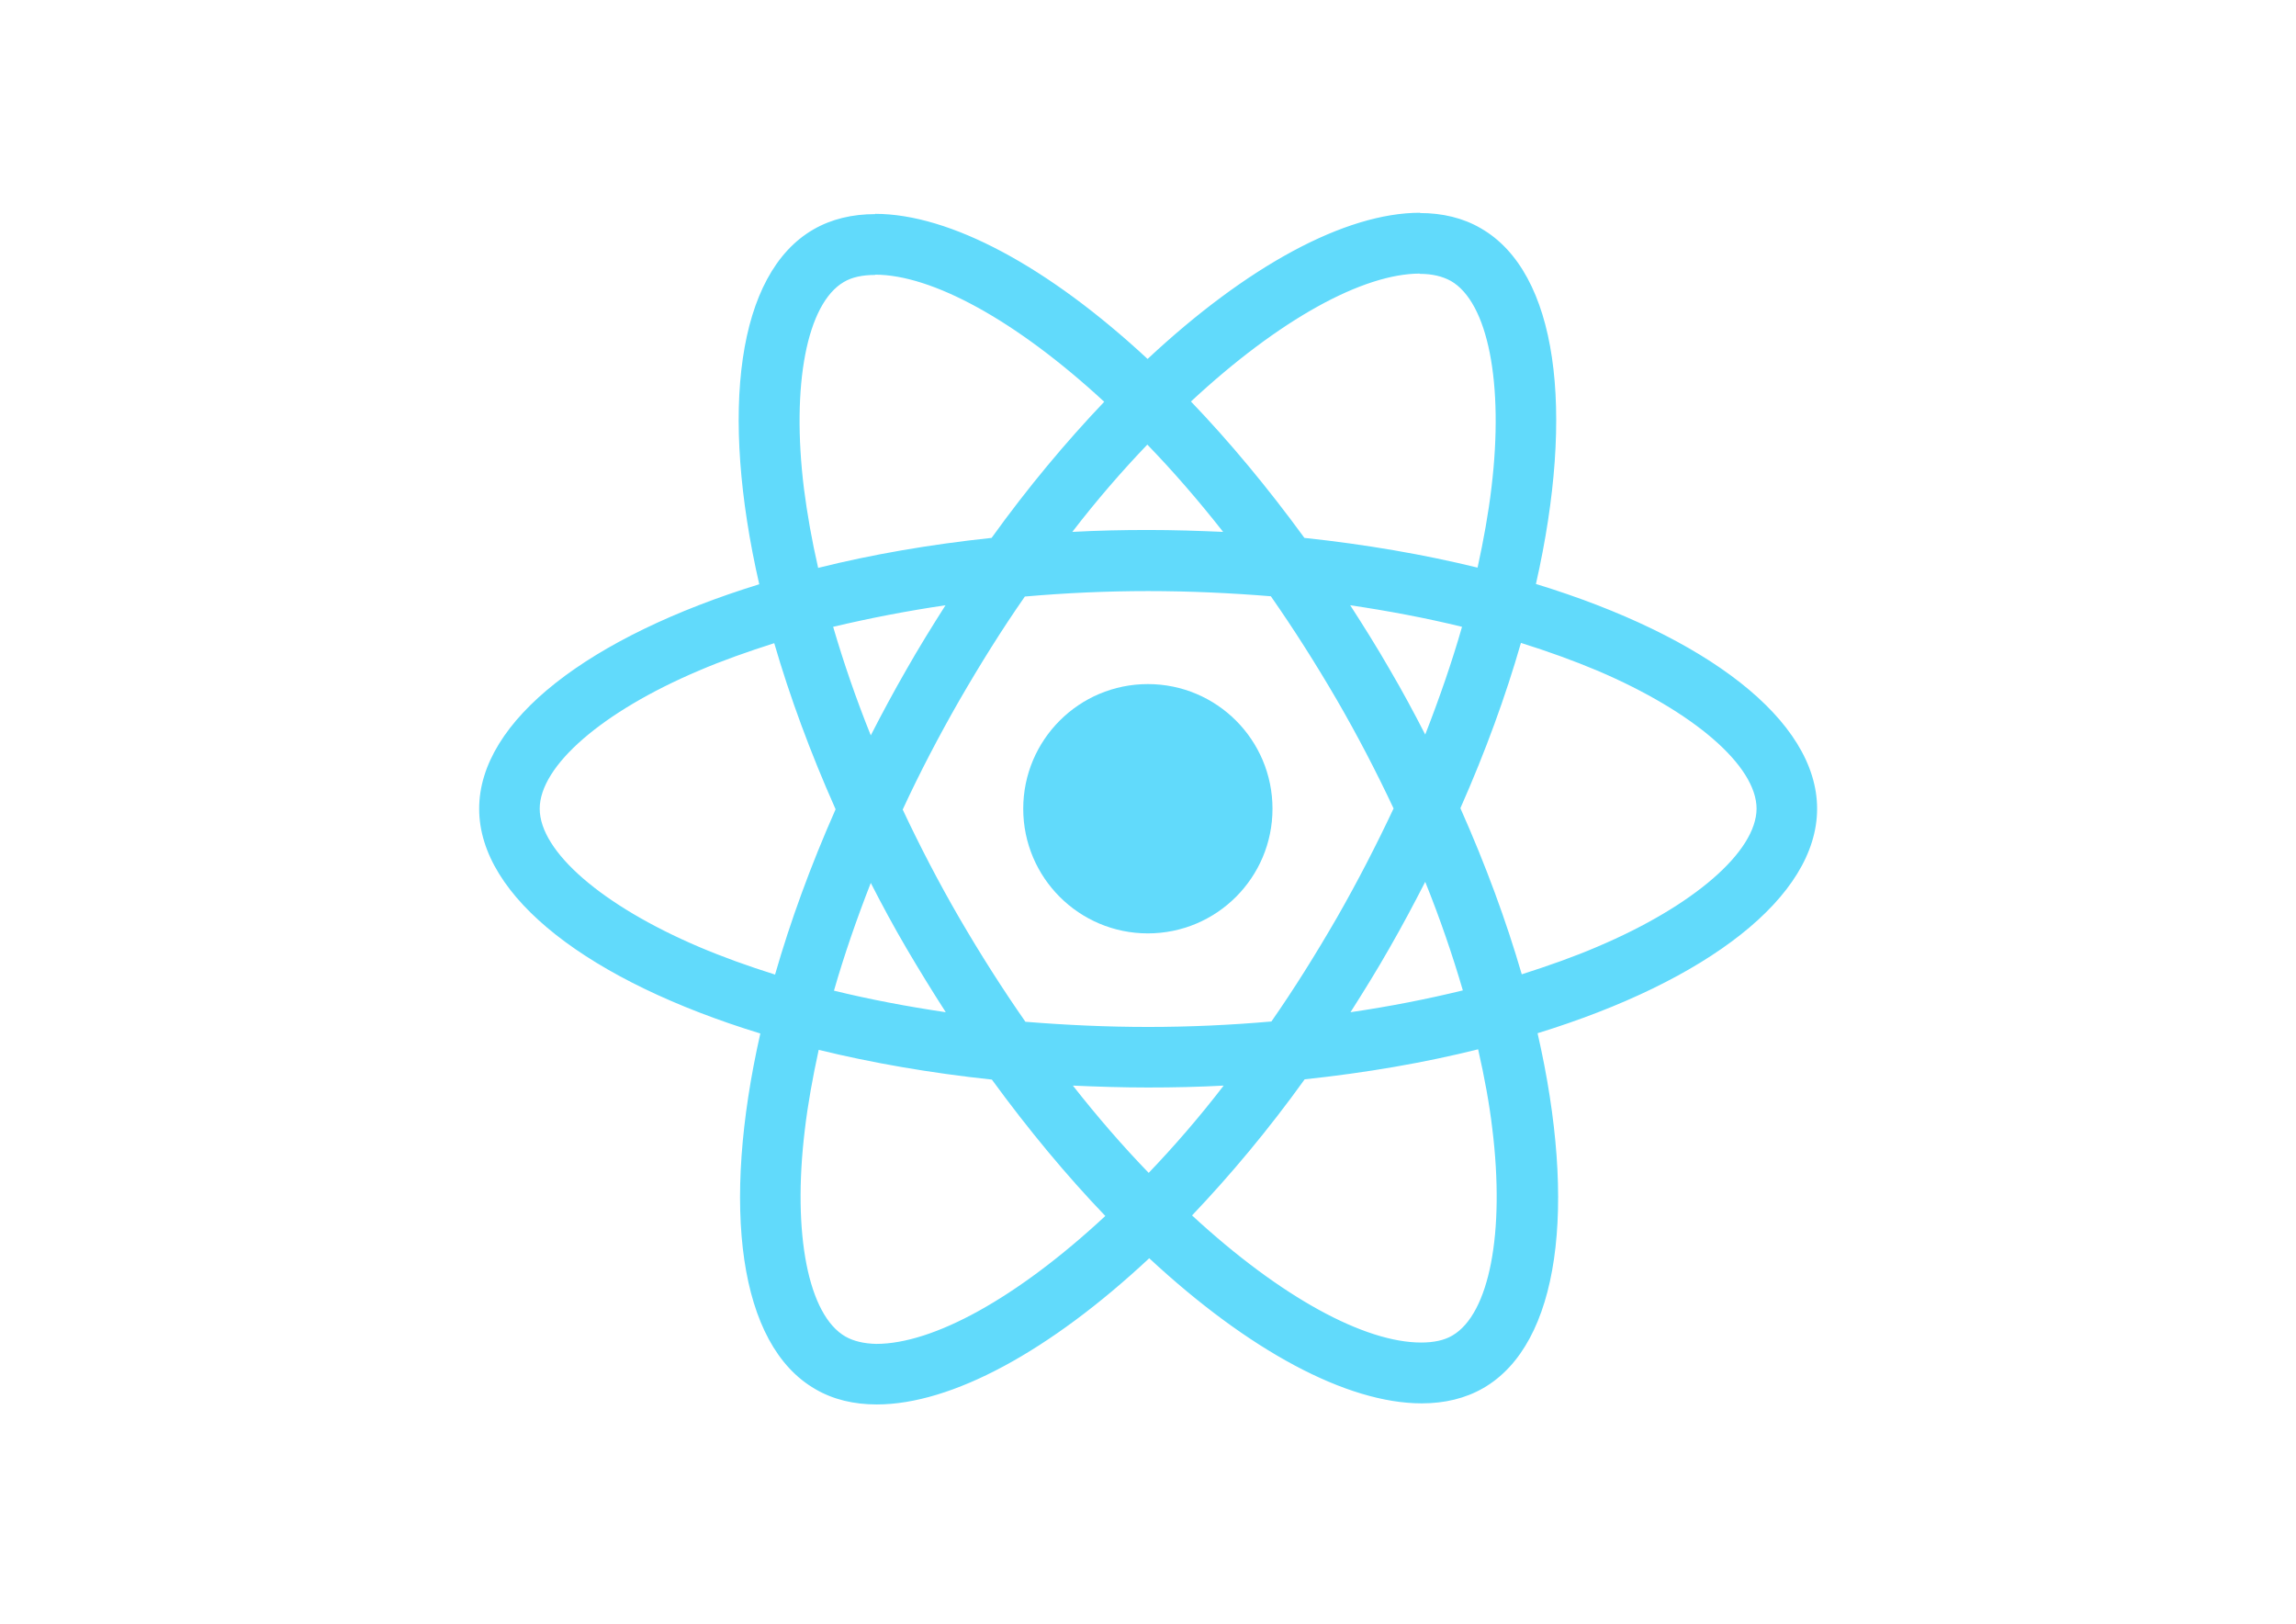
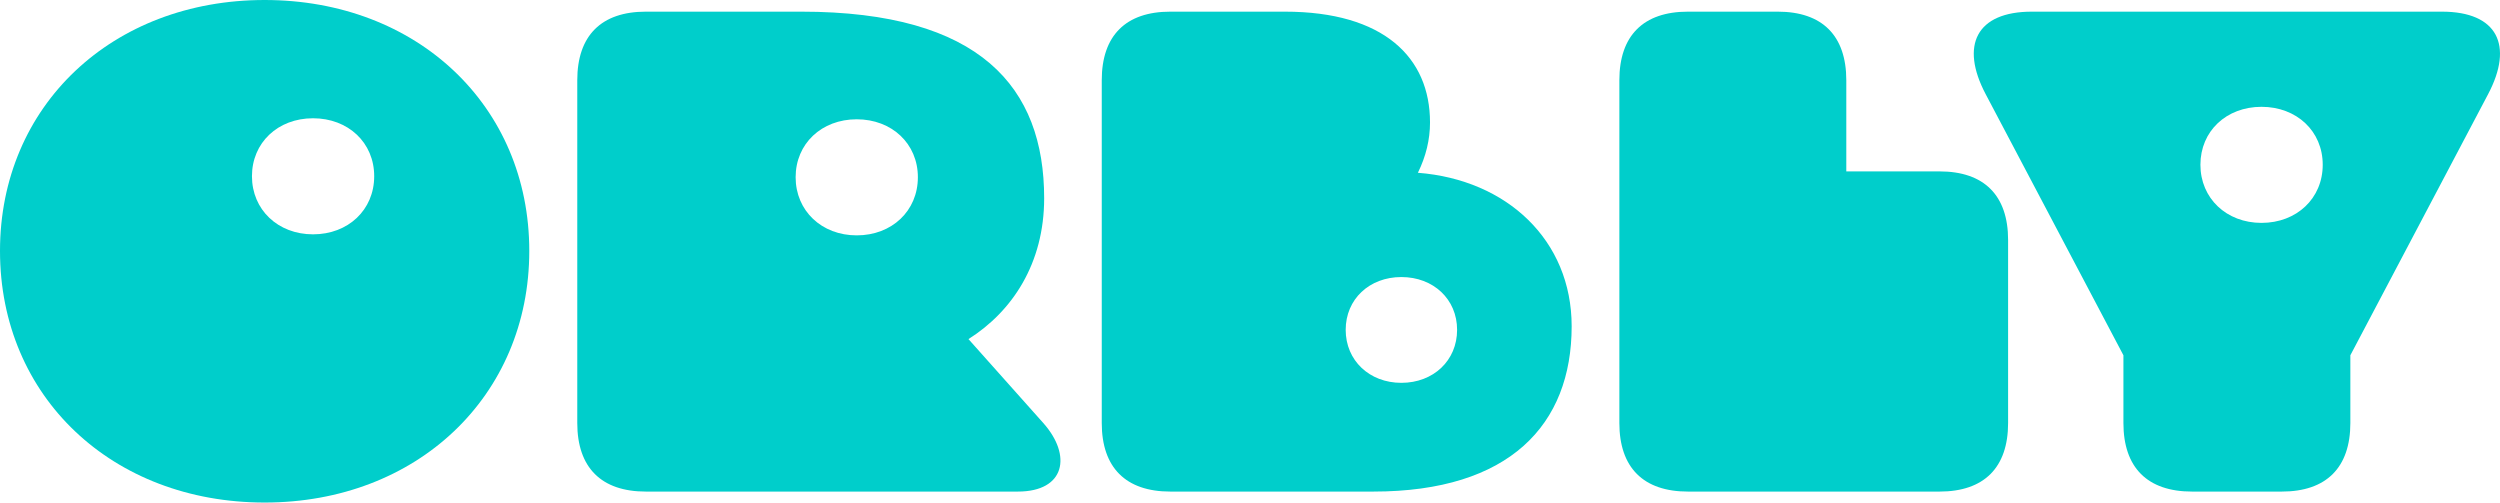
- <svg xmlns="http://www.w3.org/2000/svg" viewBox="0 0 841.9 595.3">
-   <g fill="#61DAFB">
-     <path d="M666.3 296.5c0-32.5-40.7-63.3-103.1-82.4 14.4-63.6 8-114.2-20.2-130.4-6.5-3.8-14.1-5.6-22.4-5.6v22.3c4.6 0 8.3.9 11.4 2.6 13.6 7.8 19.5 37.5 14.9 75.7-1.1 9.4-2.9 19.3-5.1 29.4-19.6-4.8-41-8.5-63.5-10.9-13.5-18.5-27.5-35.3-41.6-50 32.6-30.3 63.2-46.9 84-46.9V78c-27.5 0-63.5 19.6-99.9 53.6-36.4-33.8-72.4-53.2-99.9-53.2v22.3c20.7 0 51.4 16.5 84 46.6-14 14.7-28 31.4-41.3 49.9-22.6 2.4-44 6.1-63.6 11-2.3-10-4-19.7-5.2-29-4.7-38.2 1.1-67.9 14.6-75.8 3-1.8 6.9-2.6 11.5-2.6V78.5c-8.4 0-16 1.8-22.6 5.6-28.1 16.2-34.4 66.7-19.9 130.1-62.2 19.2-102.7 49.9-102.7 82.3 0 32.5 40.7 63.3 103.1 82.4-14.4 63.6-8 114.2 20.2 130.4 6.5 3.8 14.1 5.6 22.5 5.6 27.5 0 63.5-19.6 99.9-53.6 36.4 33.8 72.4 53.2 99.9 53.2 8.4 0 16-1.8 22.6-5.6 28.1-16.2 34.4-66.7 19.9-130.1 62-19.1 102.5-49.9 102.5-82.3zm-130.2-66.7c-3.7 12.9-8.3 26.2-13.5 39.5-4.1-8-8.4-16-13.1-24-4.6-8-9.5-15.8-14.4-23.4 14.2 2.1 27.9 4.7 41 7.9zm-45.8 106.5c-7.8 13.5-15.8 26.3-24.1 38.2-14.9 1.3-30 2-45.2 2-15.1 0-30.2-.7-45-1.9-8.3-11.9-16.4-24.6-24.2-38-7.6-13.1-14.5-26.4-20.8-39.8 6.2-13.4 13.2-26.8 20.7-39.9 7.8-13.5 15.8-26.3 24.1-38.2 14.9-1.3 30-2 45.2-2 15.1 0 30.2.7 45 1.9 8.3 11.9 16.4 24.6 24.2 38 7.6 13.1 14.5 26.4 20.8 39.8-6.3 13.4-13.2 26.8-20.7 39.9zm32.3-13c5.4 13.4 10 26.8 13.8 39.8-13.1 3.2-26.9 5.9-41.2 8 4.9-7.7 9.8-15.6 14.4-23.7 4.6-8 8.9-16.1 13-24.1zM421.2 430c-9.3-9.6-18.6-20.3-27.8-32 9 .4 18.2.7 27.5.7 9.4 0 18.7-.2 27.8-.7-9 11.7-18.3 22.4-27.5 32zm-74.4-58.9c-14.2-2.1-27.9-4.7-41-7.9 3.7-12.9 8.3-26.2 13.5-39.5 4.1 8 8.4 16 13.1 24 4.7 8 9.5 15.8 14.4 23.4zM420.7 163c9.3 9.6 18.6 20.3 27.8 32-9-.4-18.2-.7-27.5-.7-9.4 0-18.7.2-27.8.7 9-11.7 18.3-22.4 27.5-32zm-74 58.9c-4.9 7.7-9.8 15.6-14.4 23.7-4.6 8-8.9 16-13 24-5.4-13.4-10-26.8-13.8-39.8 13.1-3.1 26.9-5.8 41.2-7.9zm-90.5 125.2c-35.4-15.1-58.3-34.9-58.3-50.6 0-15.7 22.9-35.6 58.3-50.6 8.6-3.7 18-7 27.7-10.1 5.7 19.6 13.2 40 22.5 60.9-9.2 20.8-16.6 41.1-22.2 60.6-9.9-3.1-19.3-6.5-28-10.2zM310 490c-13.6-7.8-19.5-37.5-14.9-75.7 1.1-9.4 2.9-19.3 5.1-29.4 19.6 4.8 41 8.5 63.5 10.9 13.5 18.5 27.5 35.3 41.6 50-32.6 30.3-63.2 46.9-84 46.9-4.5-.1-8.3-1-11.3-2.7zm237.2-76.2c4.7 38.2-1.1 67.9-14.6 75.8-3 1.8-6.9 2.6-11.5 2.6-20.7 0-51.4-16.5-84-46.6 14-14.7 28-31.4 41.3-49.9 22.6-2.4 44-6.1 63.6-11 2.3 10.1 4.1 19.8 5.2 29.1zm38.5-66.7c-8.6 3.7-18 7-27.7 10.1-5.7-19.6-13.2-40-22.5-60.9 9.2-20.8 16.6-41.1 22.2-60.6 9.9 3.1 19.3 6.5 28.1 10.2 35.4 15.1 58.3 34.9 58.3 50.6-.1 15.7-23 35.6-58.4 50.6zM320.8 78.4z" />
-     <circle cx="420.9" cy="296.5" r="45.7" />
-     <path d="M520.5 78.1z" />
+ <svg xmlns="http://www.w3.org/2000/svg" id="Layer_2" data-name="Layer 2" viewBox="0 0 3646.46 733">
+   <defs>
+     <style>
+       .cls-1 {
+         fill: #00cecb;
+       }
+     </style>
+   </defs>
+   <g id="Layer_1-2" data-name="Layer 1">
+     <g>
+       <path class="cls-1" d="m0,366C0,154,164,0,386,0s386,154,386,366-164,367-386,367S0,579,0,366Zm545.8-109c0-48.9-37.9-84.5-89.2-84.5s-89.1,35.6-89.1,84.5,37.9,84.8,89.1,84.8,89.2-35.6,89.2-84.8Z" />
+       <path class="cls-1" d="m842,617V117c0-65,35-100,100-100h226.7c261.6,0,354.3,110.6,354.3,272.1,0,95-46.2,164.9-110.4,205.5l109.1,122.4c42.1,47.2,32.1,100-37.1,100h-542.6c-65,0-100-35-100-100Zm496.8-358.5c0-48.9-37.9-84.5-89.2-84.5s-89.1,35.6-89.1,84.5,37.9,84.8,89.1,84.8,89.2-35.6,89.2-84.8Z" />
+       <path class="cls-1" d="m1607,617V117c0-65,35-100,100-100h167c144.5,0,211.8,67,211.8,161.6,0,25.1-6,49.7-17.7,73.4,129.8,10.1,224.3,98.3,224.3,223.9,0,143.6-90.5,241.1-289.2,241.1h-296.2c-65,0-100-35-100-100Zm518.3-135.9c0-44.6-34.5-77-81.3-77s-81.2,32.4-81.2,77,34.5,77.3,81.2,77.3,81.3-32.5,81.3-77.3Z" />
+       <path class="cls-1" d="m2361.98,617V117c0-65,35-100,100-100h131c65,0,100,35,100,100v133h136c65,0,100,35,100,100v267c0,65-35,100-100,100h-367c-65,0-100-35-100-100Z" />
+       <path class="cls-1" d="m3097.19,617v-98.8l-200.9-380.8c-37.7-71.4-13.5-120.4,67.3-120.4h598.2c80.8,0,105,49,67.3,120.4l-200.9,380.8v98.8c0,65-35,100-100,100h-131c-65,0-100-35-100-100Zm290.7-376.7c0-48.9-37.9-84.5-89.3-84.5s-89.1,35.6-89.1,84.5,37.9,84.8,89.1,84.8,89.3-35.6,89.3-84.8Z" />
+     </g>
  </g>
</svg>
